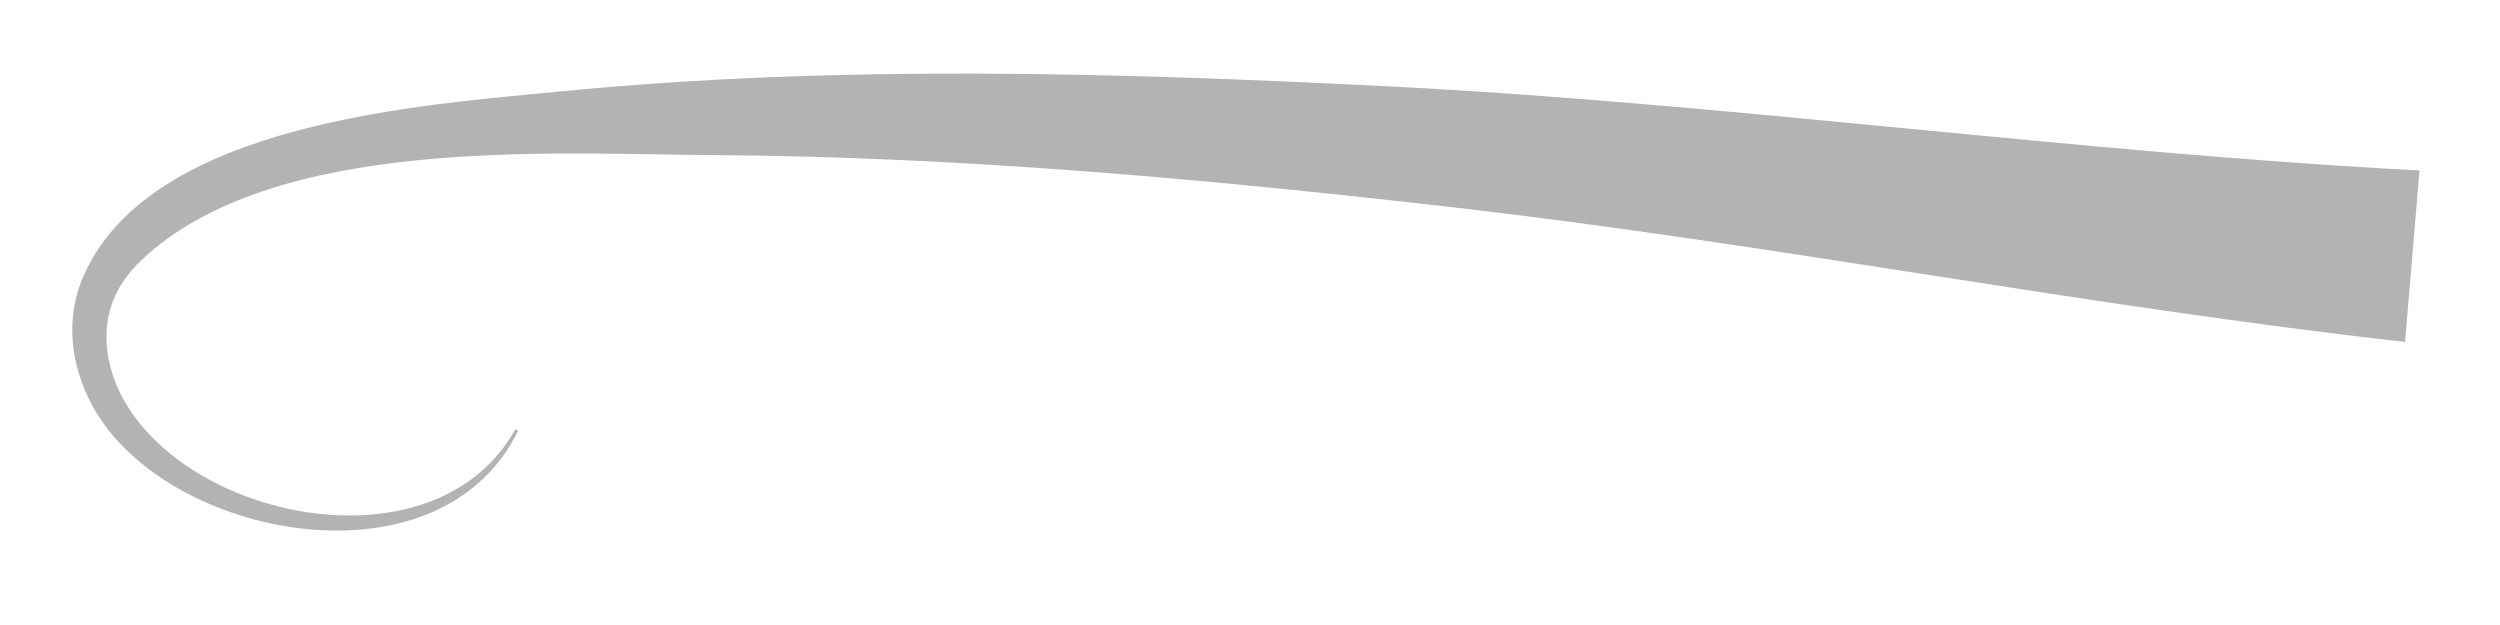
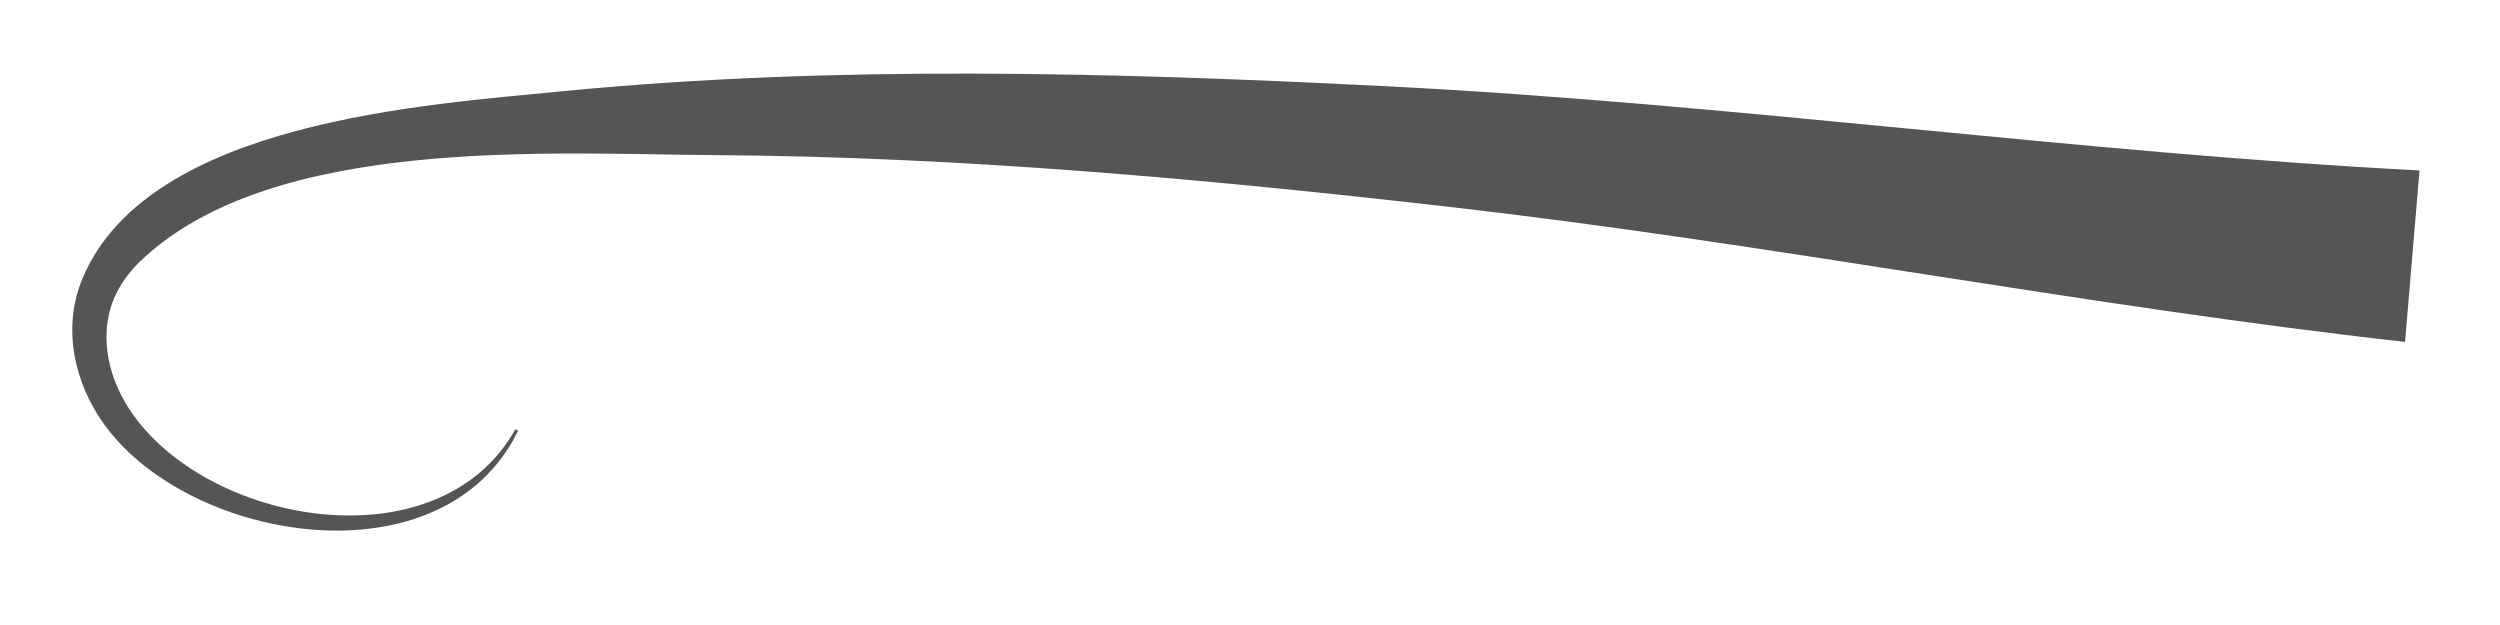
<svg xmlns="http://www.w3.org/2000/svg" xmlns:ns1="https://boxy-svg.com" viewBox="0 0 400 100">
  <defs>
    <ns1:grid x="0.084" y="0.905" width="100" height="100" />
  </defs>
-   <path d="M 82.902 68.911 C 70.959 93.442 30.721 86.968 16.828 68.121 C 11.796 61.287 9.836 52.217 13.343 44.214 C 24.112 19.429 68.034 16.76 90.239 14.573 C 133.831 10.359 177.944 11.59 221.615 13.789 C 276.922 16.579 331.881 24.379 387.121 27.273 C 386.349 36.414 385.579 45.559 384.809 54.704 C 333.712 48.993 283.092 38.948 231.962 33.107 C 192.959 28.652 153.702 25.071 114.426 24.821 C 88.208 24.653 43.687 21.611 22.564 41.682 C 20.981 43.191 19.652 44.887 18.707 46.762 C 15.634 52.801 17.095 59.956 20.65 65.402 C 32.792 84.045 70.214 90.619 82.465 68.674 L 82.902 68.911 C 81.8 71.171 82.902 68.911 82.902 68.911" style="fill: rgba(0,0,0,0.3); fill-opacity: 1; fill-rule: nonzero; stroke: none;" id="path156" />
+   <path d="M 82.902 68.911 C 70.959 93.442 30.721 86.968 16.828 68.121 C 11.796 61.287 9.836 52.217 13.343 44.214 C 24.112 19.429 68.034 16.76 90.239 14.573 C 133.831 10.359 177.944 11.59 221.615 13.789 C 276.922 16.579 331.881 24.379 387.121 27.273 C 386.349 36.414 385.579 45.559 384.809 54.704 C 333.712 48.993 283.092 38.948 231.962 33.107 C 192.959 28.652 153.702 25.071 114.426 24.821 C 88.208 24.653 43.687 21.611 22.564 41.682 C 20.981 43.191 19.652 44.887 18.707 46.762 C 15.634 52.801 17.095 59.956 20.65 65.402 C 32.792 84.045 70.214 90.619 82.465 68.674 L 82.902 68.911 C 81.8 71.171 82.902 68.911 82.902 68.911" style="fill: #555555; fill-opacity: 1; fill-rule: nonzero; stroke: none;" id="path156" />
</svg>
